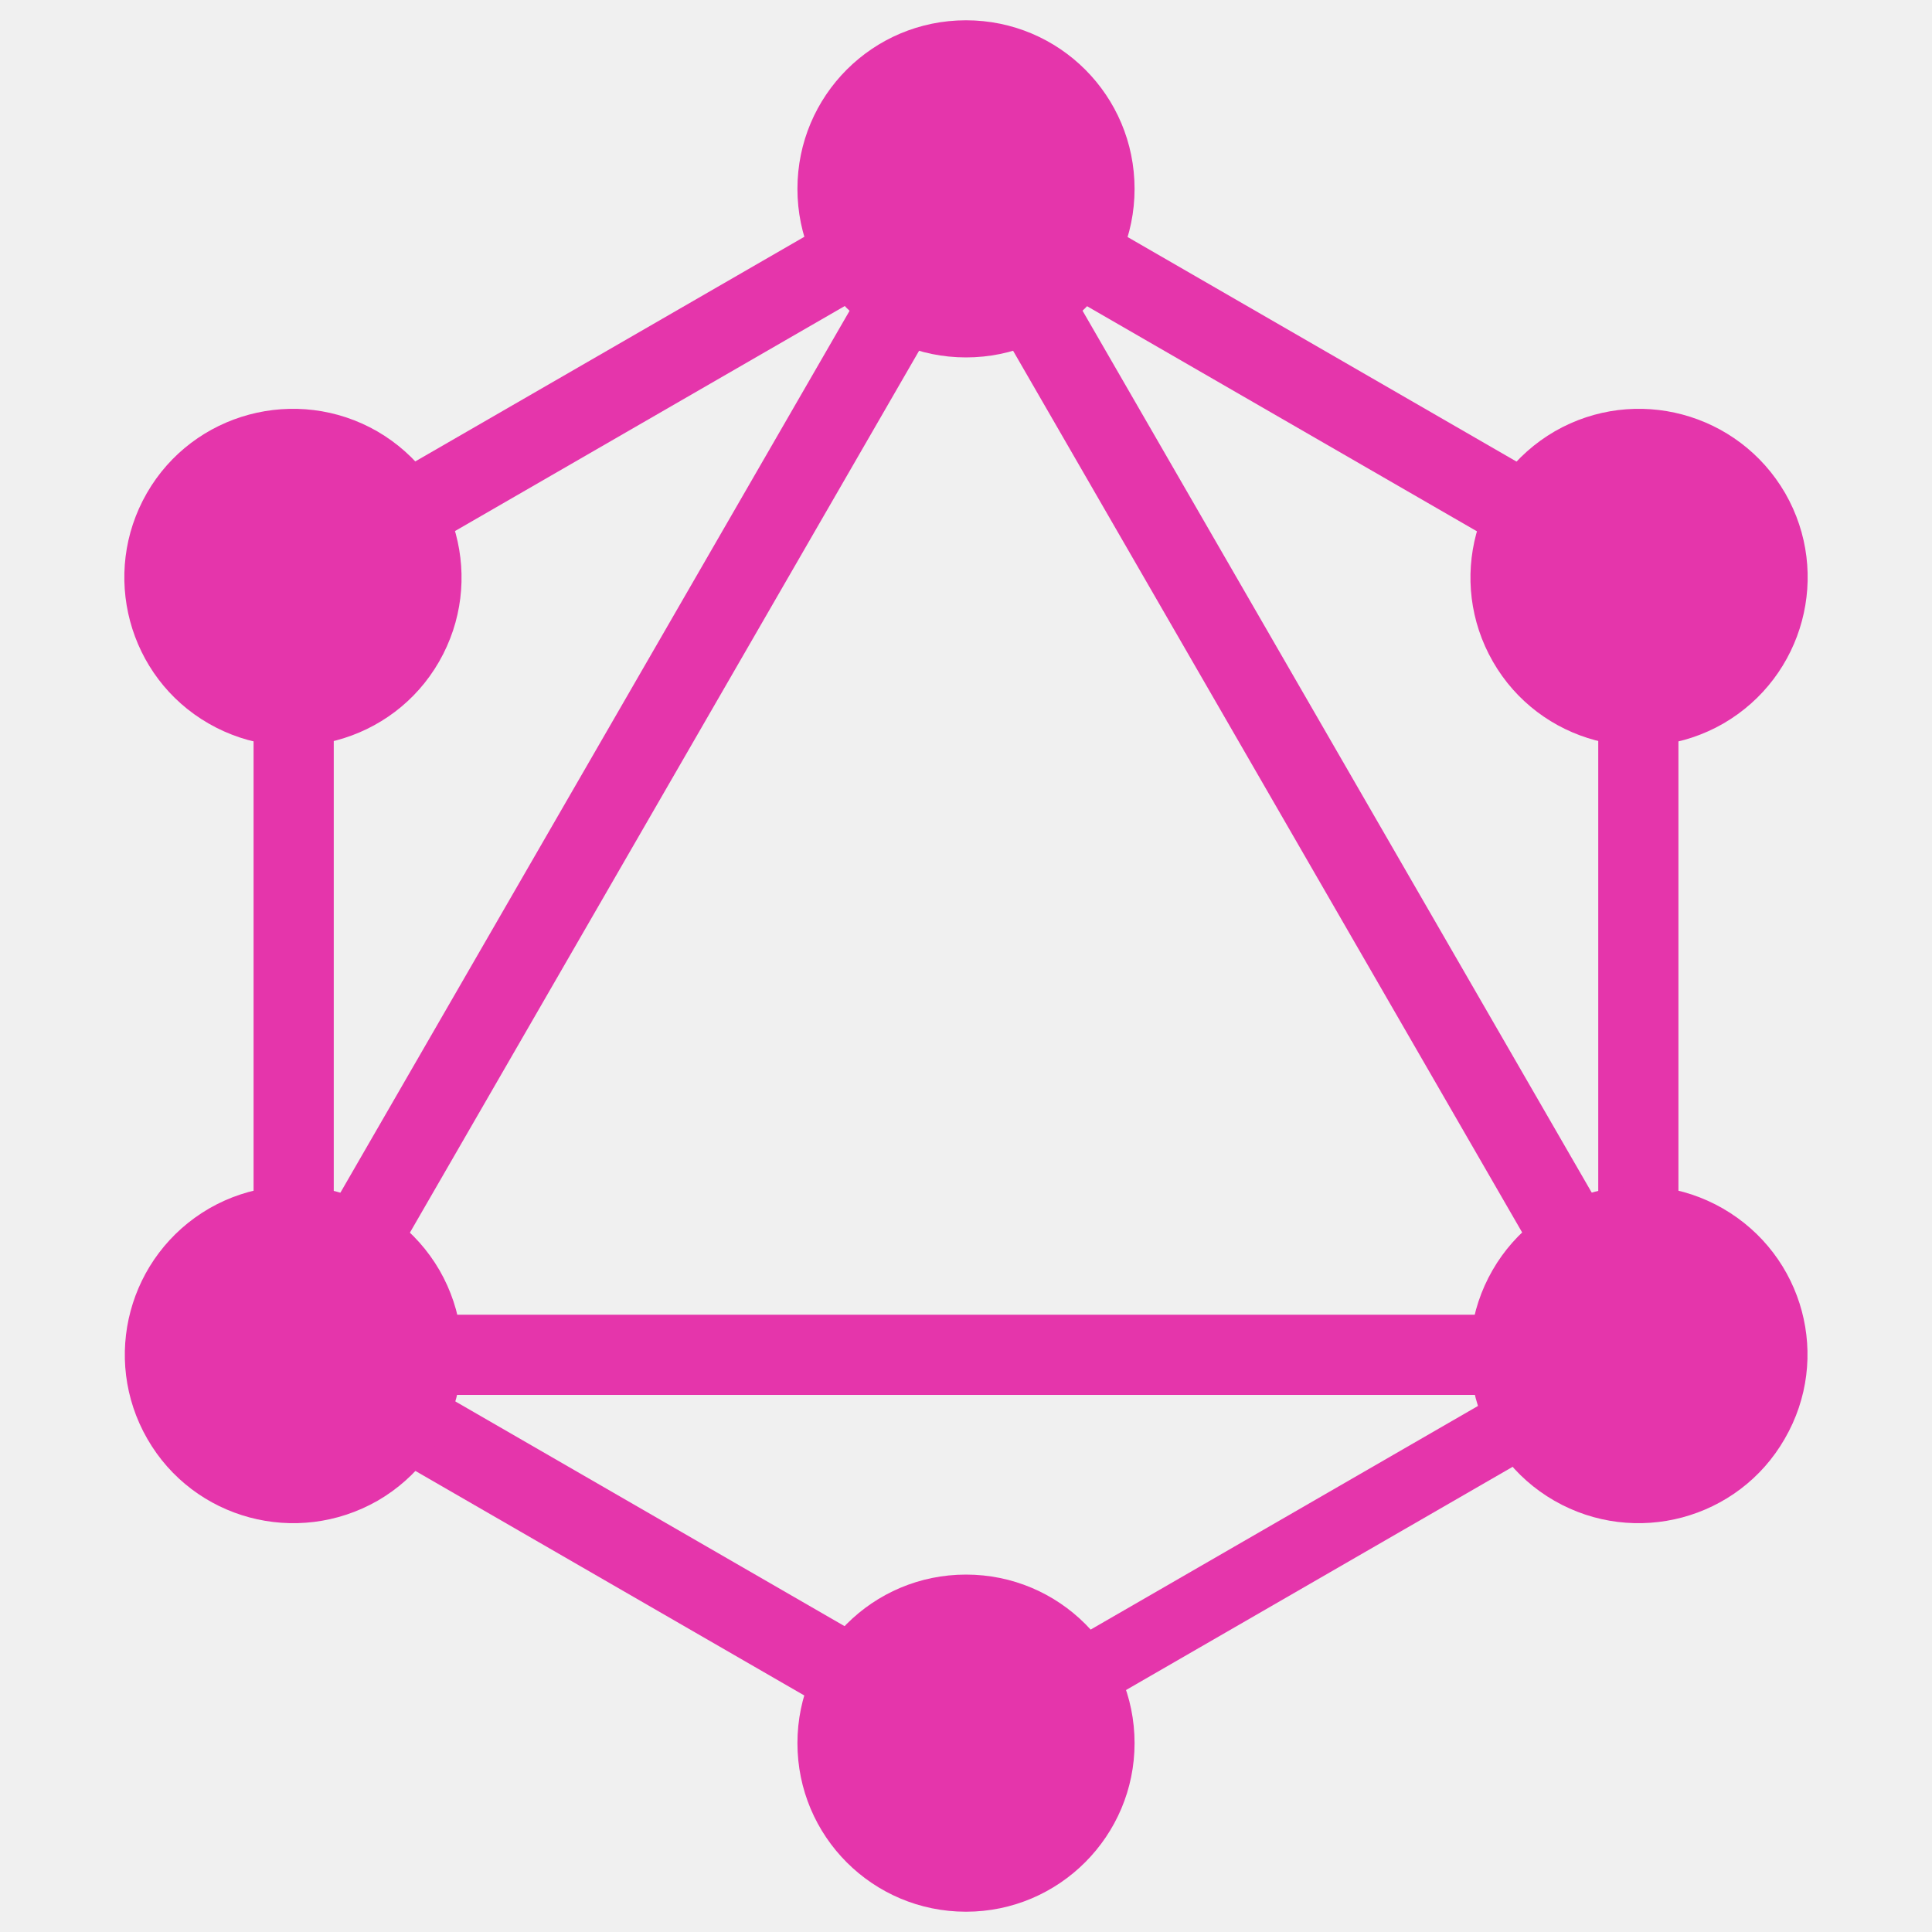
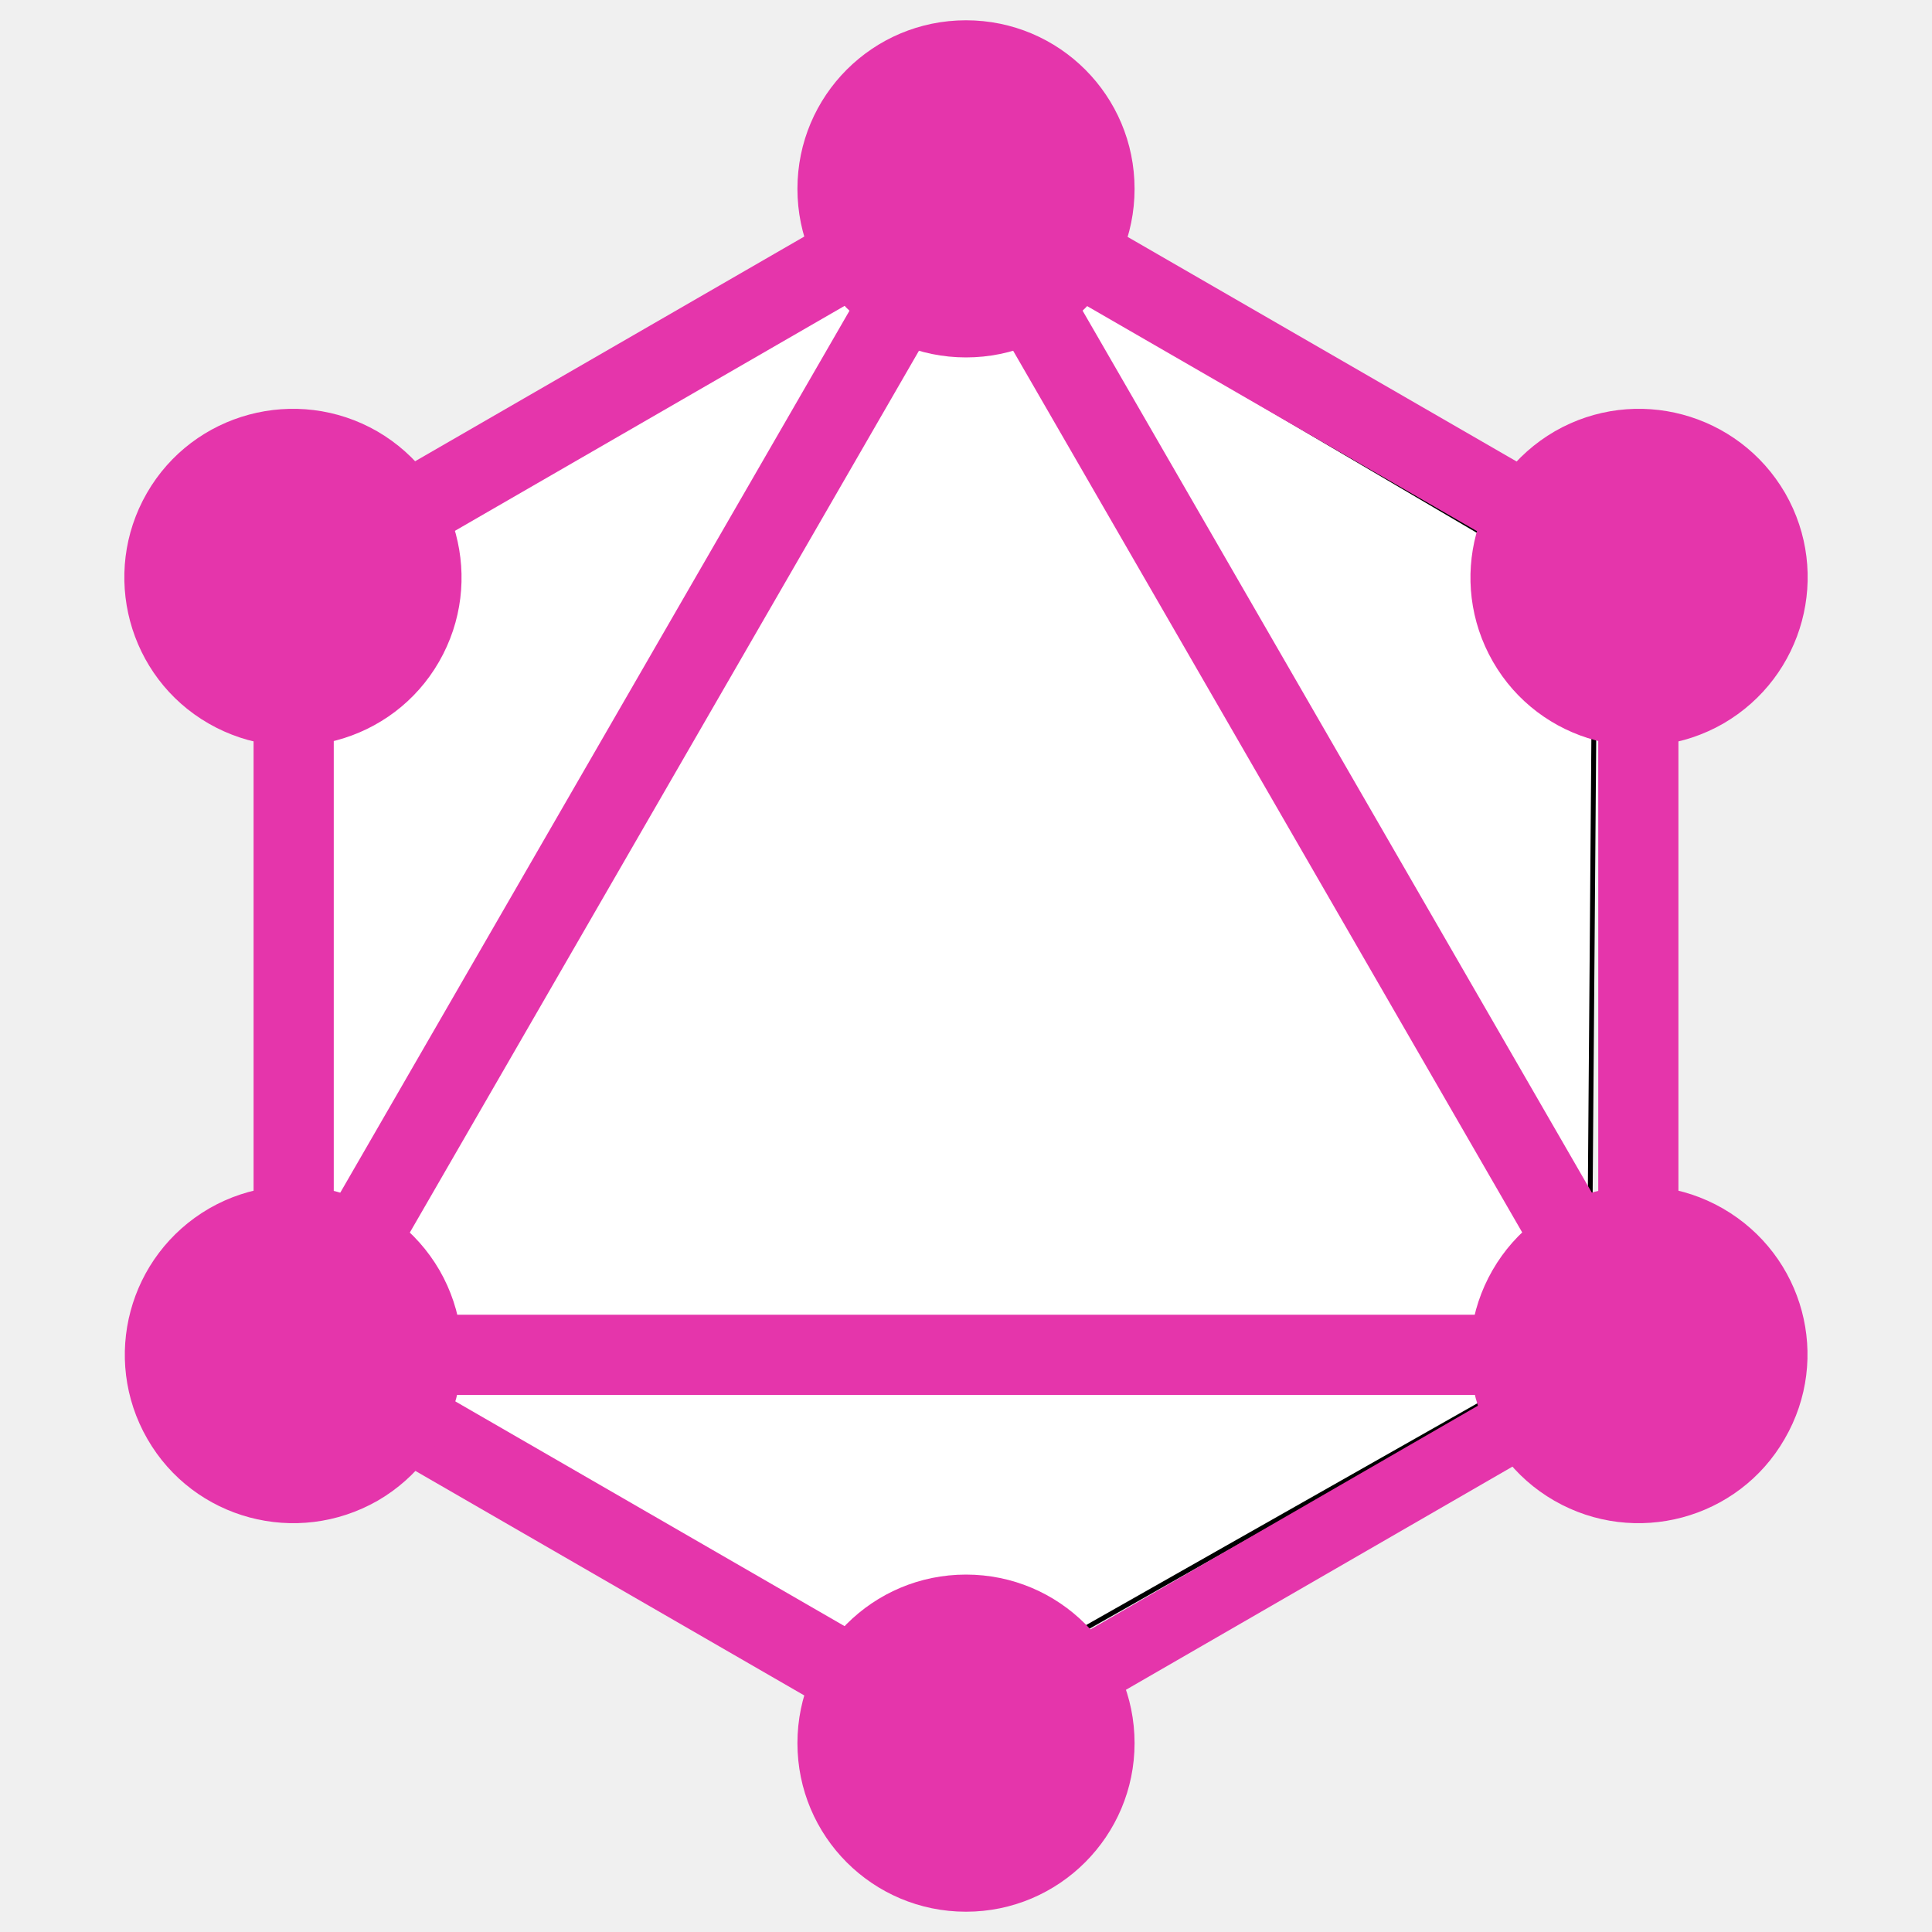
- <svg xmlns="http://www.w3.org/2000/svg" version="1.1" id="GraphQL_Logo" x="0px" y="0px" viewBox="0 0 400 400" enable-background="new 0 0 400 400" xml:space="preserve">
+ <svg xmlns="http://www.w3.org/2000/svg" version="1.1" id="GraphQL_Logo" x="0px" y="0px" viewBox="0 0 400 400" style="enable-background:new 0 0 400 400;" xml:space="preserve">
+   <style type="text/css">
+ 	.st0{fill:#FFFFFF;stroke:#000000;stroke-miterlimit:10;}
+ 	.st1{fill:#E535AB;}
+ </style>
+   <polygon class="st0" points="329,278 195.1,353.9 62.4,275.9 63.5,122 197.5,46.1 330.2,124.1 " />
  <g>
    <g>
      <g>
-         <rect x="122" y="-0.4" transform="matrix(-0.866 -0.5 0.5 -0.866 163.3196 363.3136)" fill="#E535AB" width="16.6" height="320.3" />
+         <rect x="-29.8" y="151.5" transform="matrix(0.5 -0.866 0.866 0.5 -73.2313 192.798)" class="st1" width="320.3" height="16.6" />
      </g>
    </g>
    <g>
      <g>
-         <rect x="39.8" y="272.2" fill="#E535AB" width="320.3" height="16.6" />
+         <rect x="39.8" y="272.2" class="st1" width="320.3" height="16.6" />
      </g>
    </g>
    <g>
      <g>
-         <rect x="37.9" y="312.2" transform="matrix(-0.866 -0.5 0.5 -0.866 83.0693 663.3409)" fill="#E535AB" width="185" height="16.6" />
+         <rect x="122.1" y="228.1" transform="matrix(0.5 -0.866 0.866 0.5 -212.4402 273.2132)" class="st1" width="16.6" height="185" />
      </g>
    </g>
    <g>
      <g>
-         <rect x="177.1" y="71.1" transform="matrix(-0.866 -0.5 0.5 -0.866 463.3409 283.0693)" fill="#E535AB" width="185" height="16.6" />
+         <rect x="261.3" y="-13" transform="matrix(0.5 -0.866 0.866 0.5 65.9245 273.204)" class="st1" width="16.6" height="185" />
      </g>
    </g>
    <g>
      <g>
-         <rect x="122.1" y="-13" transform="matrix(-0.5 -0.866 0.866 -0.5 126.7903 232.1221)" fill="#E535AB" width="16.6" height="185" />
+         <rect x="37.9" y="71.1" transform="matrix(0.866 -0.5 0.5 0.866 -22.2476 75.8643)" class="st1" width="185" height="16.6" />
      </g>
    </g>
    <g>
      <g>
-         <rect x="109.6" y="151.6" transform="matrix(-0.5 -0.866 0.866 -0.5 266.0828 473.3766)" fill="#E535AB" width="320.3" height="16.6" />
+         <rect x="261.4" y="-0.3" transform="matrix(0.866 -0.5 0.5 0.866 -43.7812 156.2568)" class="st1" width="16.6" height="320.3" />
      </g>
    </g>
    <g>
      <g>
-         <rect x="52.5" y="107.5" fill="#E535AB" width="16.6" height="185" />
+         <rect x="52.5" y="107.5" class="st1" width="16.6" height="185" />
      </g>
    </g>
    <g>
      <g>
-         <rect x="330.9" y="107.5" fill="#E535AB" width="16.6" height="185" />
+         <rect x="330.9" y="107.5" class="st1" width="16.6" height="185" />
      </g>
    </g>
    <g>
      <g>
-         <rect x="262.4" y="240.1" transform="matrix(-0.5 -0.866 0.866 -0.5 126.7953 714.2875)" fill="#E535AB" width="14.5" height="160.9" />
+         <rect x="189.1" y="313.2" transform="matrix(0.866 -0.5 0.5 0.866 -124.1345 177.7266)" class="st1" width="160.9" height="14.5" />
      </g>
    </g>
-     <path fill="#E535AB" d="M369.5,297.9c-9.6,16.7-31,22.4-47.7,12.8c-16.7-9.6-22.4-31-12.8-47.7c9.6-16.7,31-22.4,47.7-12.8   C373.5,259.9,379.2,281.2,369.5,297.9" />
-     <path fill="#E535AB" d="M90.9,137c-9.6,16.7-31,22.4-47.7,12.8c-16.7-9.6-22.4-31-12.8-47.7c9.6-16.7,31-22.4,47.7-12.8   C94.8,99,100.5,120.3,90.9,137" />
-     <path fill="#E535AB" d="M30.5,297.9c-9.6-16.7-3.9-38,12.8-47.7c16.7-9.6,38-3.9,47.7,12.8c9.6,16.7,3.9,38-12.8,47.7   C61.4,320.3,40.1,314.6,30.5,297.9" />
-     <path fill="#E535AB" d="M309.1,137c-9.6-16.7-3.9-38,12.8-47.7c16.7-9.6,38-3.9,47.7,12.8c9.6,16.7,3.9,38-12.8,47.7   C340.1,159.4,318.7,153.7,309.1,137" />
-     <path fill="#E535AB" d="M200,395.8c-19.3,0-34.9-15.6-34.9-34.9c0-19.3,15.6-34.9,34.9-34.9c19.3,0,34.9,15.6,34.9,34.9   C234.9,380.1,219.3,395.8,200,395.8" />
-     <path fill="#E535AB" d="M200,74c-19.3,0-34.9-15.6-34.9-34.9c0-19.3,15.6-34.9,34.9-34.9c19.3,0,34.9,15.6,34.9,34.9   C234.9,58.4,219.3,74,200,74" />
+     <path class="st1" d="M369.5,297.9c-9.6,16.7-31,22.4-47.7,12.8s-22.4-31-12.8-47.7s31-22.4,47.7-12.8   C373.5,259.9,379.2,281.2,369.5,297.9" />
+     <path class="st1" d="M90.9,137c-9.6,16.7-31,22.4-47.7,12.8c-16.7-9.6-22.4-31-12.8-47.7s31-22.4,47.7-12.8   C94.8,99,100.5,120.3,90.9,137" />
+     <path class="st1" d="M30.5,297.9c-9.6-16.7-3.9-38,12.8-47.7c16.7-9.6,38-3.9,47.7,12.8c9.6,16.7,3.9,38-12.8,47.7   C61.4,320.3,40.1,314.6,30.5,297.9" />
+     <path class="st1" d="M309.1,137c-9.6-16.7-3.9-38,12.8-47.7c16.7-9.6,38-3.9,47.7,12.8c9.6,16.7,3.9,38-12.8,47.7   C340.1,159.4,318.7,153.7,309.1,137" />
+     <path class="st1" d="M200,395.8c-19.3,0-34.9-15.6-34.9-34.9S180.7,326,200,326s34.9,15.6,34.9,34.9   C234.9,380.1,219.3,395.8,200,395.8" />
+     <path class="st1" d="M200,74c-19.3,0-34.9-15.6-34.9-34.9S180.7,4.2,200,4.2s34.9,15.6,34.9,34.9S219.3,74,200,74" />
  </g>
</svg>
